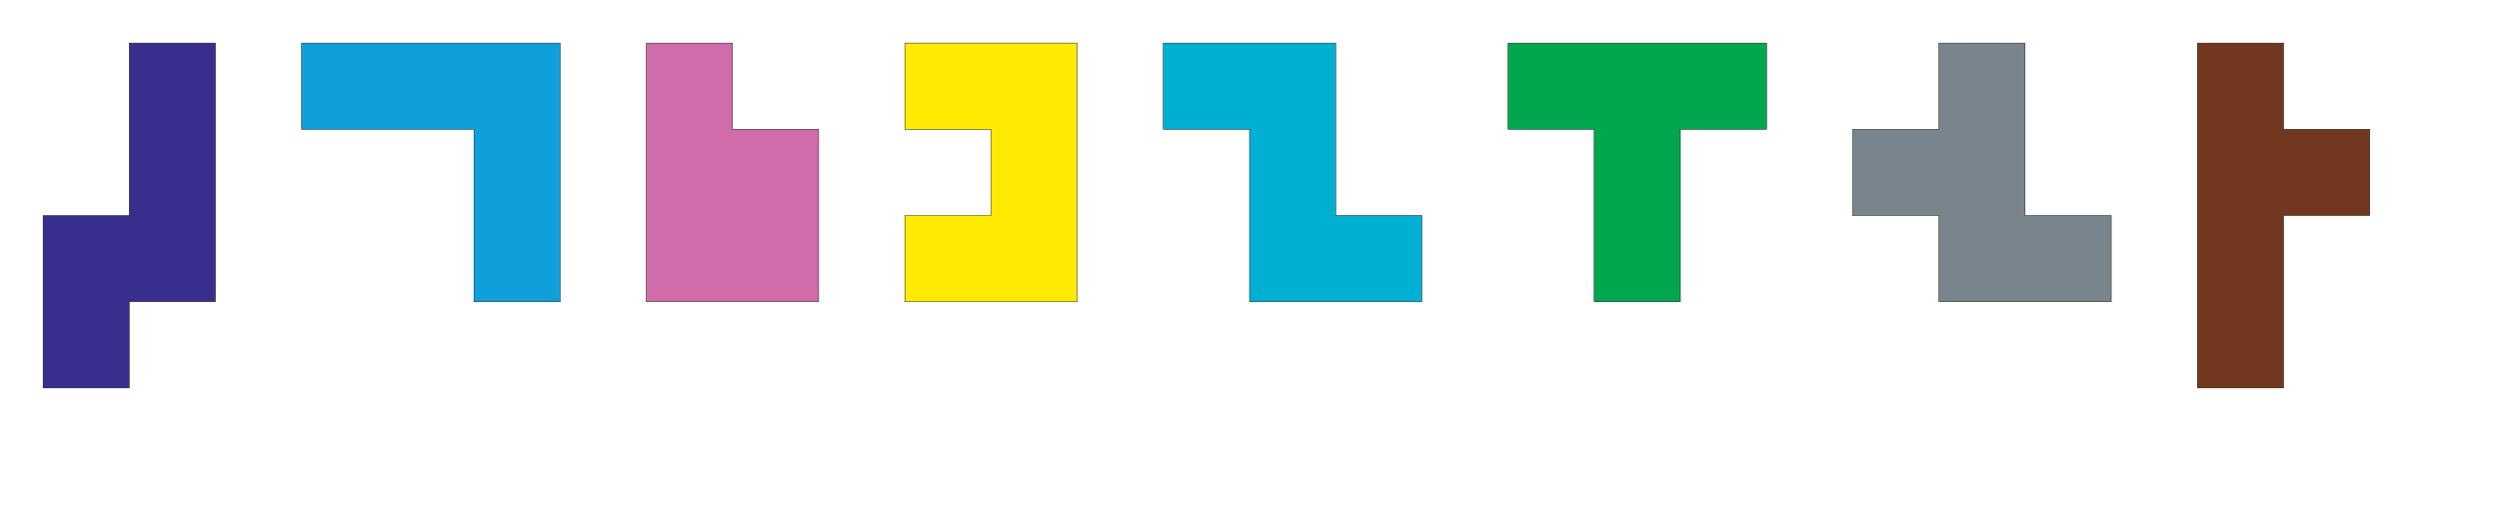
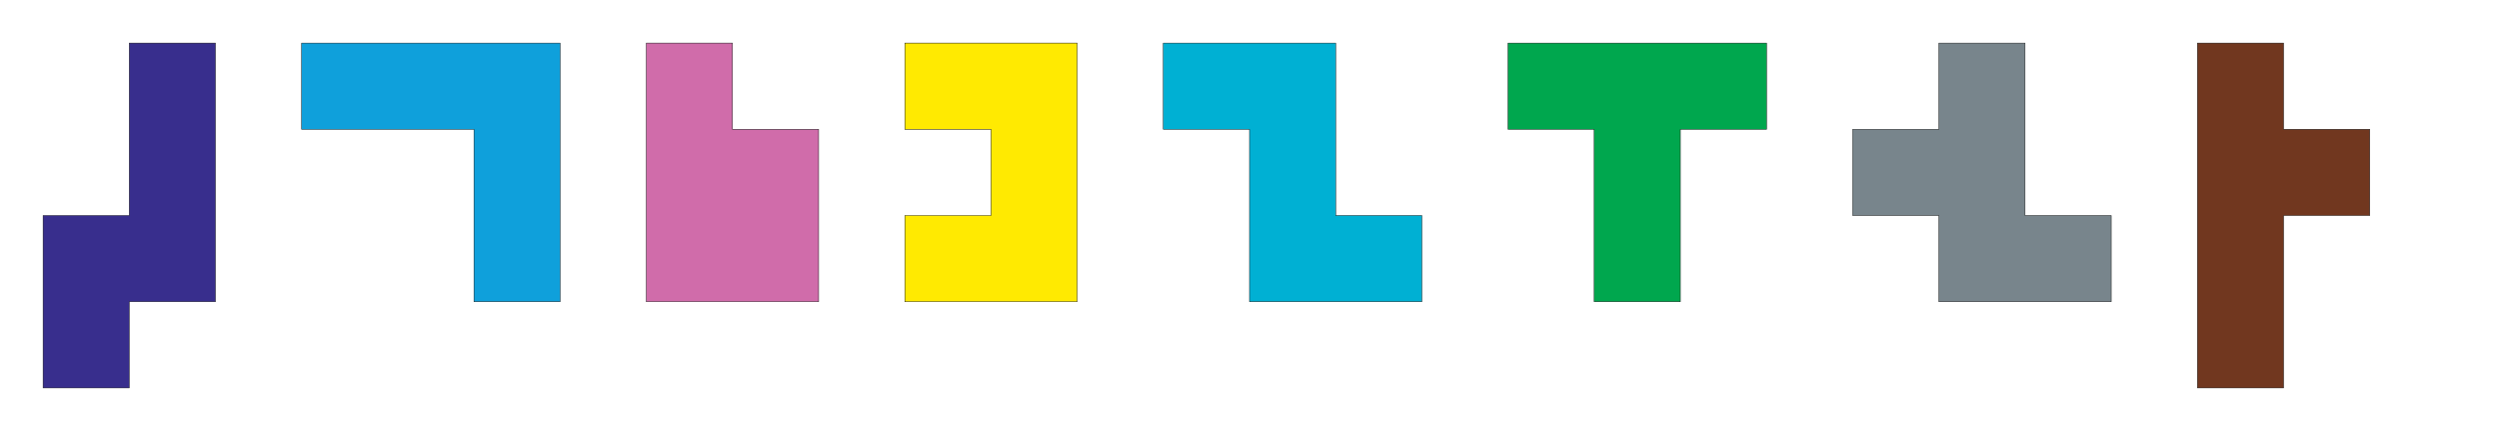
- <svg xmlns="http://www.w3.org/2000/svg" width="290" height="60">
+ <svg xmlns="http://www.w3.org/2000/svg" width="290" height="50">
  <g transform="translate(20,10) rotate(90) scale(1)" style="fill:rgb(56,46,141);stroke-width:.05;stroke:#000">
    <polygon points="-5,5 -5,-5 25,-5 25,5 35,5 35,15 15,15 15,5" />
  </g>
  <g transform="translate(40,10)  scale(1)" style="fill:rgb(15,160,219);stroke-width:.05;stroke:#000">
    <polygon points="-5,-5 25,-5 25,25 15,25 15,5 -5,5" />
  </g>
  <g transform="translate(80,10) rotate(90) scale(1)" style="fill:rgb(208,108,170);stroke-width:.05;stroke:#000">
    <polygon points="-5,5 -5,-5 5,-5 5,-15 25,-15 25,5" />
  </g>
  <g transform="translate(110,10) rotate(90) scale(1)" style="fill:rgb(255,234,1);stroke-width:.05;stroke:#000">
    <polygon points="-5,5 -5,-15 25,-15 25,5 15,5 15,-5 5,-5 5,5" />
  </g>
  <g transform="translate(160,30)  scale(1)" style="fill:rgb(0,176,211);stroke-width:.05;stroke:#000">
    <polygon points="5,5 -15,5 -15,-15 -25,-15 -25,-25 -5,-25 -5,-5 5,-5" />
  </g>
  <g transform="translate(180,10)  scale(1)" style="fill:rgb(0,167,78);stroke-width:.05;stroke:#000">
    <polygon points="-5,5 -5,-5 25,-5 25,5 15,5 15,25 5,25 5,5" />
  </g>
  <g transform="translate(240,30)  scale(1)" style="fill:rgb(120,133,140);stroke-width:.05;stroke:#000">
    <polygon points="5,5 -15,5 -15,-5 -25,-5 -25,-15 -15,-15 -15,-25 -5,-25 -5,-5 5,-5" />
  </g>
  <g transform="translate(260,10) rotate(90) scale(1)" style="fill:rgb(113,55,31);stroke-width:.05;stroke:#000">
    <polygon points="-5,5 -5,-5 5,-5 5,-15 15,-15 15,-5 35,-5 35,5" />
  </g>
</svg>
